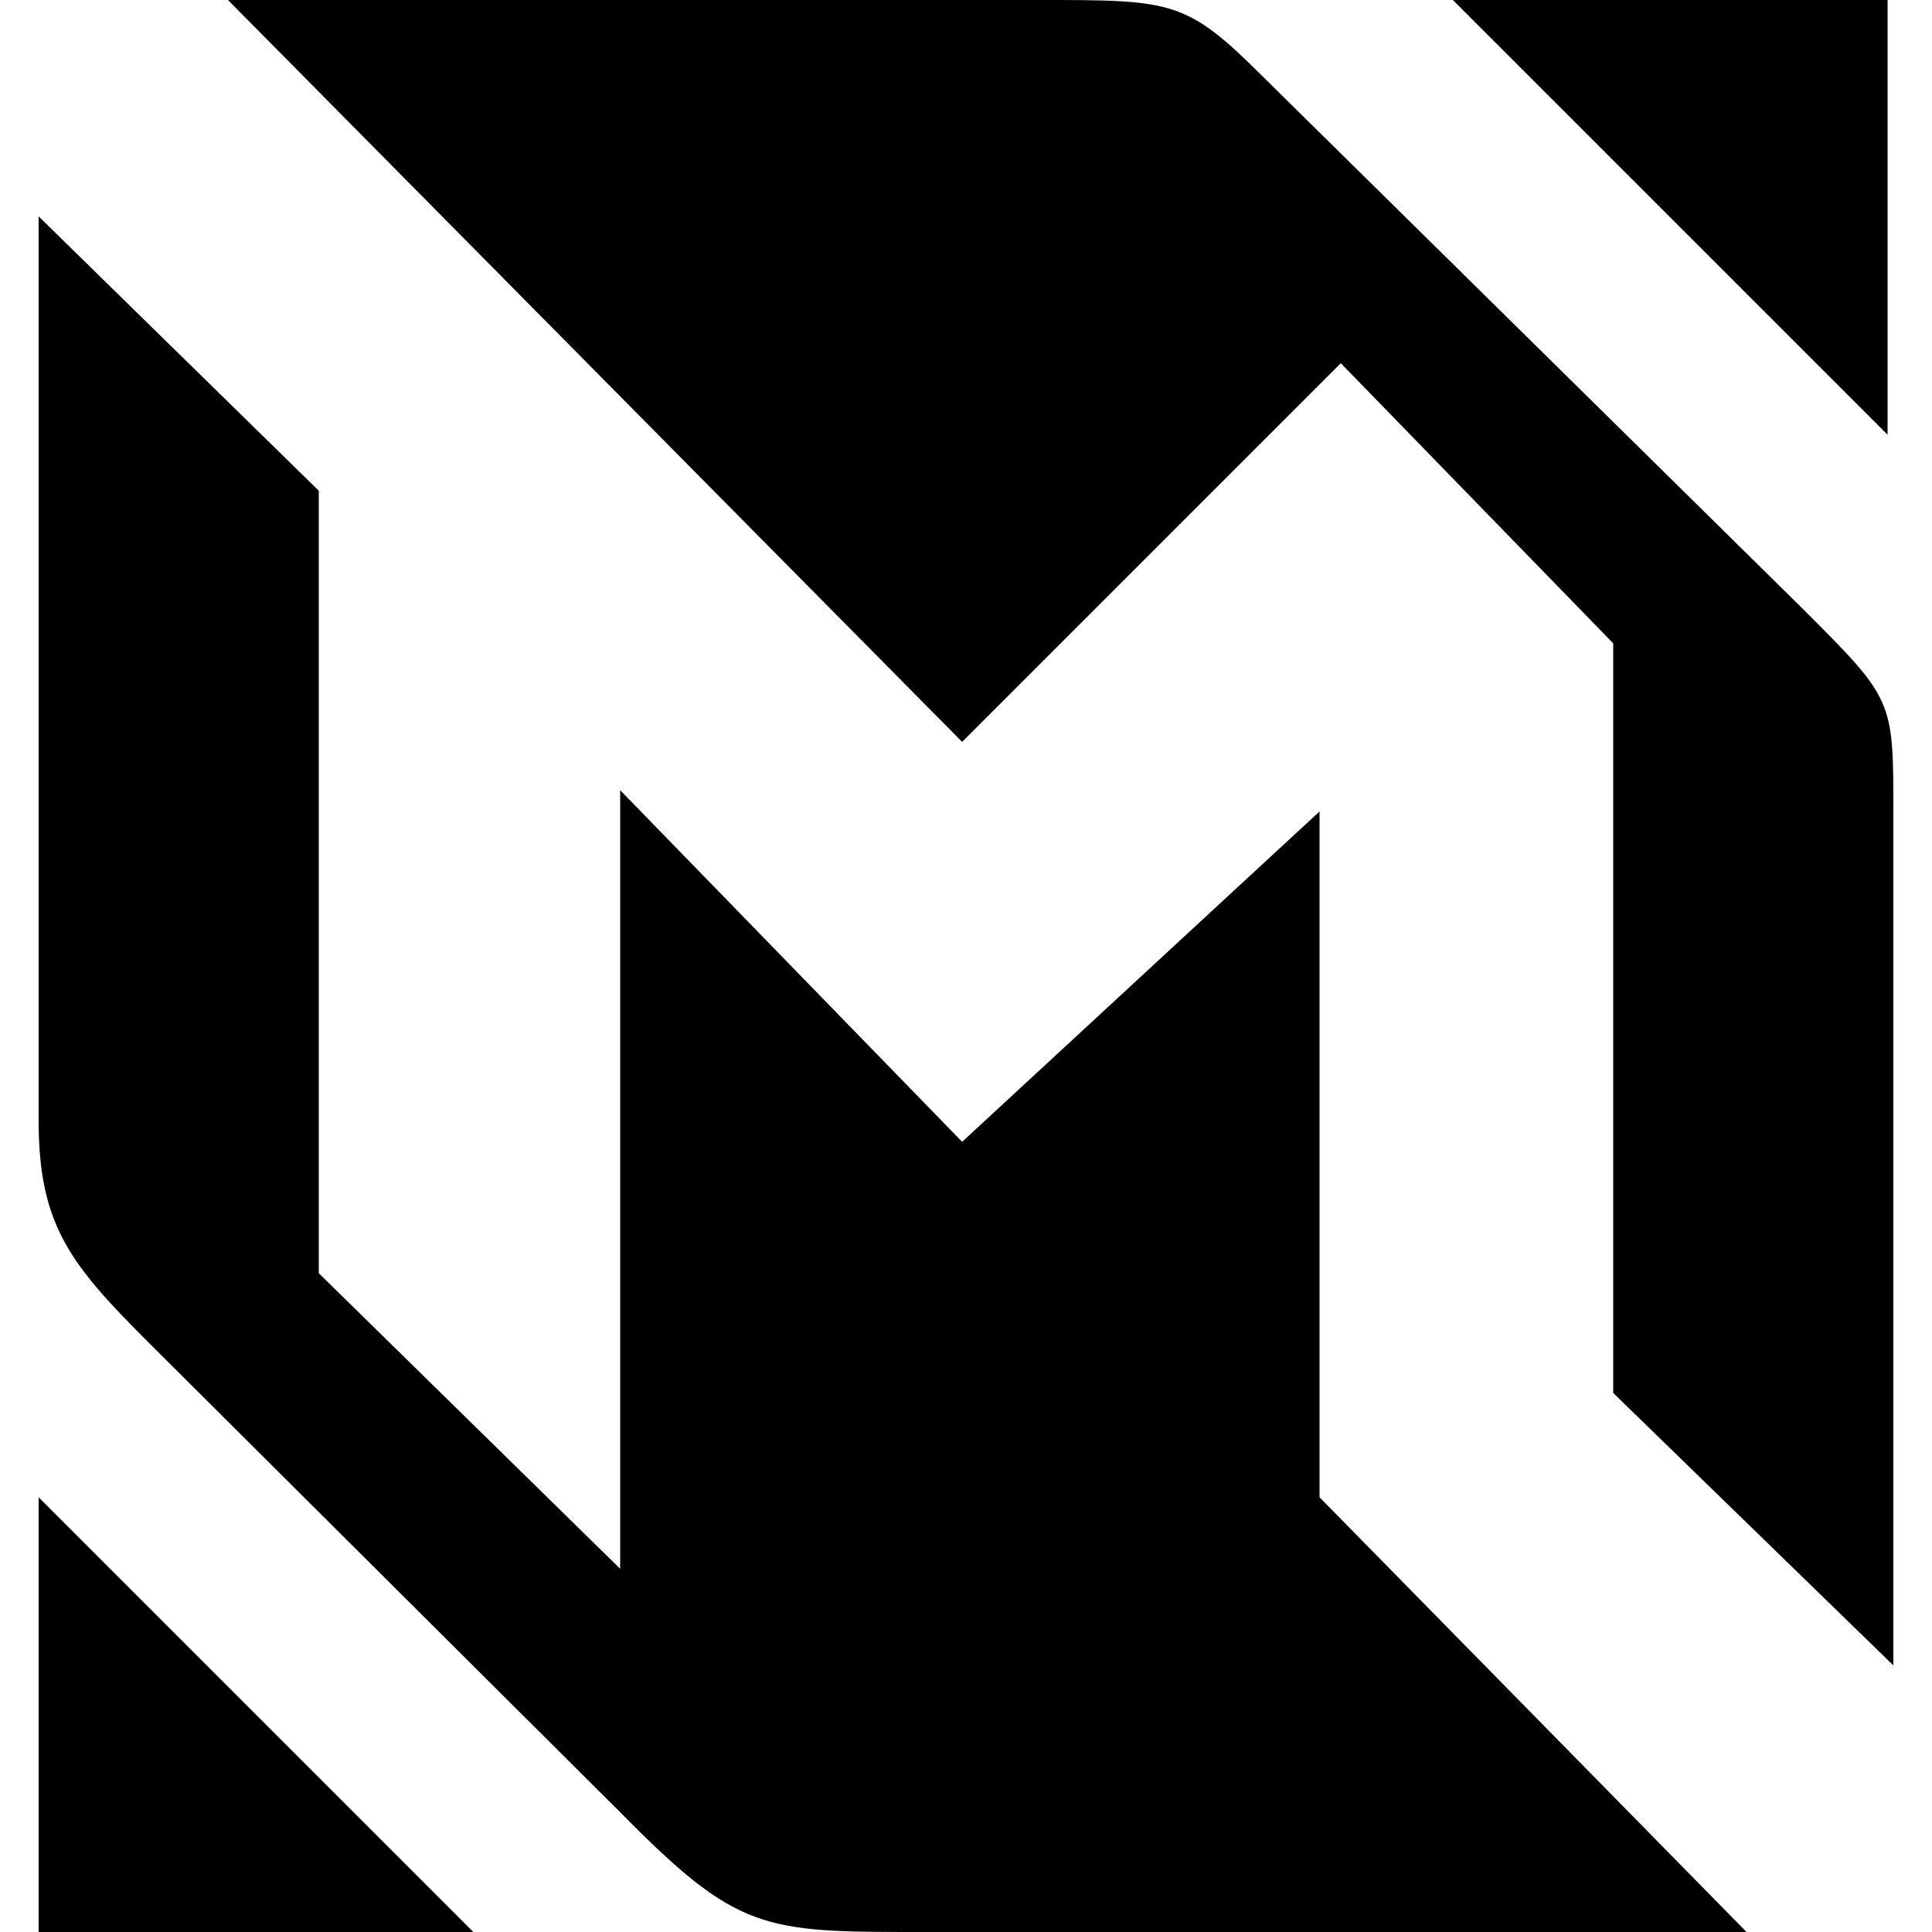
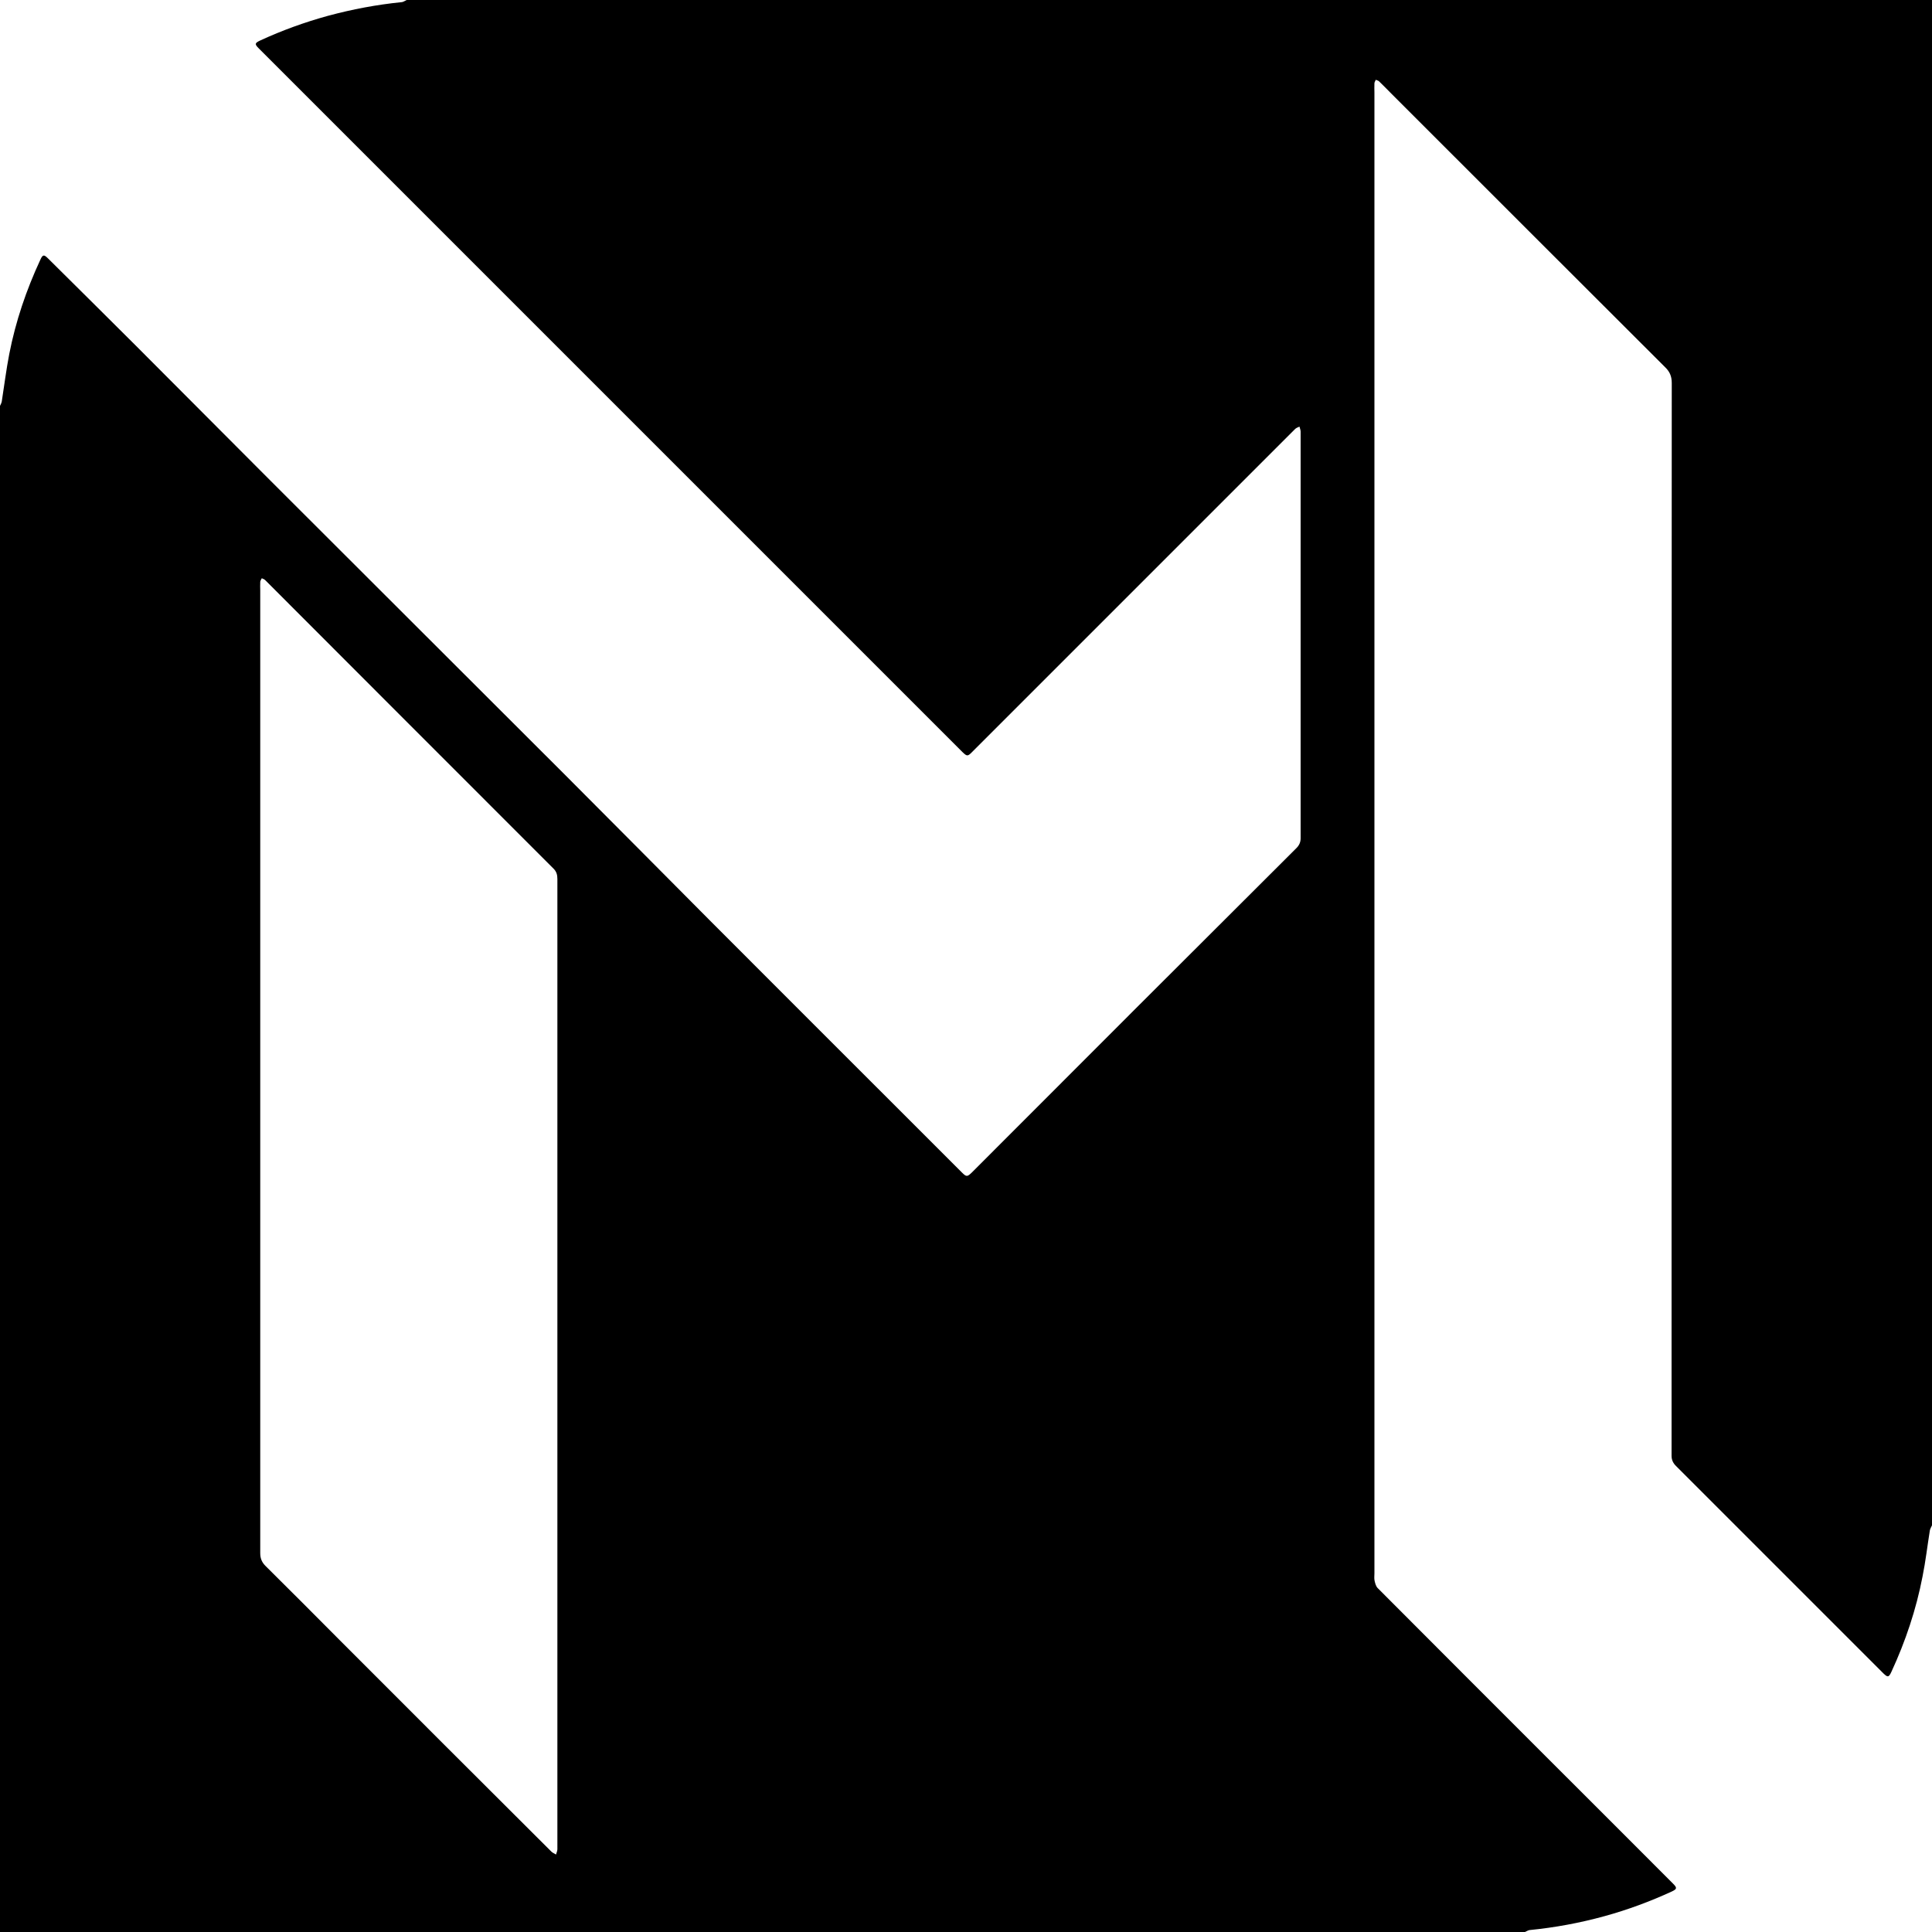
- <svg xmlns="http://www.w3.org/2000/svg" width="1000" height="1000" viewBox="0 0 1000 1000" fill="none">
-   <g id="mobilelegends">
-     <path d="M498 384 118 0h420c69 0 76 0 116 40l279 275c47 47 47 47 47 105v442L835 721V333L694 188 498 384Z" fill="currentColor" />
-     <path d="m20 112 145 142v405l156 153V409l177 182 185-171v355l221 225H477c-82 0-95 0-156-62L78 696c-41-41-58-61-58-116V112ZM977 225V0H752l225 225ZM20 775v225h225L20 775Z" fill="currentColor" />
-   </g>
+ <svg xmlns="http://www.w3.org/2000/svg" width="1000" height="1000" viewBox="0 0 1000 1000">
+   <path id="mobilelegends" d="M210.5,0C473.7,0,736.8,0,1000,0c0,263.2,0,526.3,0,789.5c-0.4,0.9-0.9,1.7-1.1,2.6c-1.3,8-2.2,16-3.8,23.9  c-3.3,17.1-8.8,33.5-16.1,49.3c-1.4,3-1.9,3-4.2,0.8c-35.8-35.8-71.5-71.5-107.3-107.3c-1.5-1.5-2.3-3.1-2.3-5.3  c0-185.1,0-370.2,0.1-555.2c0-3.5-1-5.9-3.5-8.3c-47.3-47.2-94.6-94.5-141.8-141.7c-2.1-2.1-4.1-4.2-6.2-6.2  c-0.4-0.4-1.1-0.5-1.7-0.8c-0.2,0.6-0.7,1.2-0.7,1.8c-0.1,1.6,0,3.2,0,4.7c0,255.5,0,511,0,766.5c0,1.3-0.2,2.7,0.1,4  c0.3,1.3,0.7,2.8,1.6,3.7c28.9,29,57.9,58,86.9,87c22,22,44,43.9,65.9,65.9c2.2,2.2,2.2,2.8-0.5,4.1c-11.3,5.2-22.9,9.5-34.9,12.8  c-12.7,3.5-25.7,5.9-38.8,7.2c-0.8,0.1-1.6,0.7-2.4,1c-263.2,0-526.3,0-789.5,0c0-263.2,0-526.3,0-789.5c0.4-0.9,0.9-1.7,1.1-2.6  c1.3-8.2,2.3-16.5,3.9-24.7c3.3-16.9,8.8-33.1,16.1-48.8c1.2-2.7,1.9-2.7,3.9-0.7c15.1,15,30.2,29.9,45.2,44.9  c23.4,23.4,46.7,46.9,70.1,70.3c50.8,50.8,101.7,101.5,152.5,152.3c25.3,25.3,50.4,50.7,75.6,76c35.5,35.6,71.1,71.1,106.6,106.6  c7.7,7.7,15.4,15.4,23.2,23.2c2.2,2.2,2.7,2.1,4.9,0c1.2-1.2,2.4-2.4,3.5-3.5C561.3,548.5,616.1,493.7,671,439  c1.4-1.4,2.2-3,2.2-5.1c0-70.2,0-140.3,0-210.5c0-0.9-0.4-1.7-0.6-2.6c-0.8,0.4-1.8,0.7-2.4,1.4c-50.5,50.5-101,101-151.5,151.5  c-5.2,5.2-10.5,10.5-15.7,15.7c-2.1,2.1-2.5,2.1-4.7,0c-0.4-0.4-0.7-0.7-1.1-1.1c-99.3-99.3-198.7-198.7-298-298  c-21.7-21.7-43.5-43.5-65.2-65.2c-2.3-2.3-2.2-2.8,0.8-4.2c11.3-5.2,22.9-9.4,34.9-12.7c12.6-3.4,25.3-5.8,38.3-7.1  C208.8,1,209.6,0.4,210.5,0z M288.5,705.7C288.4,705.7,288.4,705.7,288.5,705.7c0-83.6,0-167.2,0-250.7c0-2.1-0.4-3.8-2-5.4  c-49.8-49.8-99.6-99.6-149.3-149.4c-0.4-0.4-1.1-0.6-1.7-0.9c-0.3,0.6-0.8,1.3-0.8,1.9c-0.1,1.5,0,3,0,4.5  c0,166.1,0,332.1,0,498.2c0,2.7,0.8,4.7,2.7,6.6c12.7,12.6,25.4,25.3,38,38c36.6,36.7,73.3,73.3,110,109.9c0.6,0.6,1.6,1,2.4,1.5  c0.2-0.9,0.7-1.8,0.7-2.7C288.5,873.3,288.5,789.5,288.5,705.7z" />
</svg>
